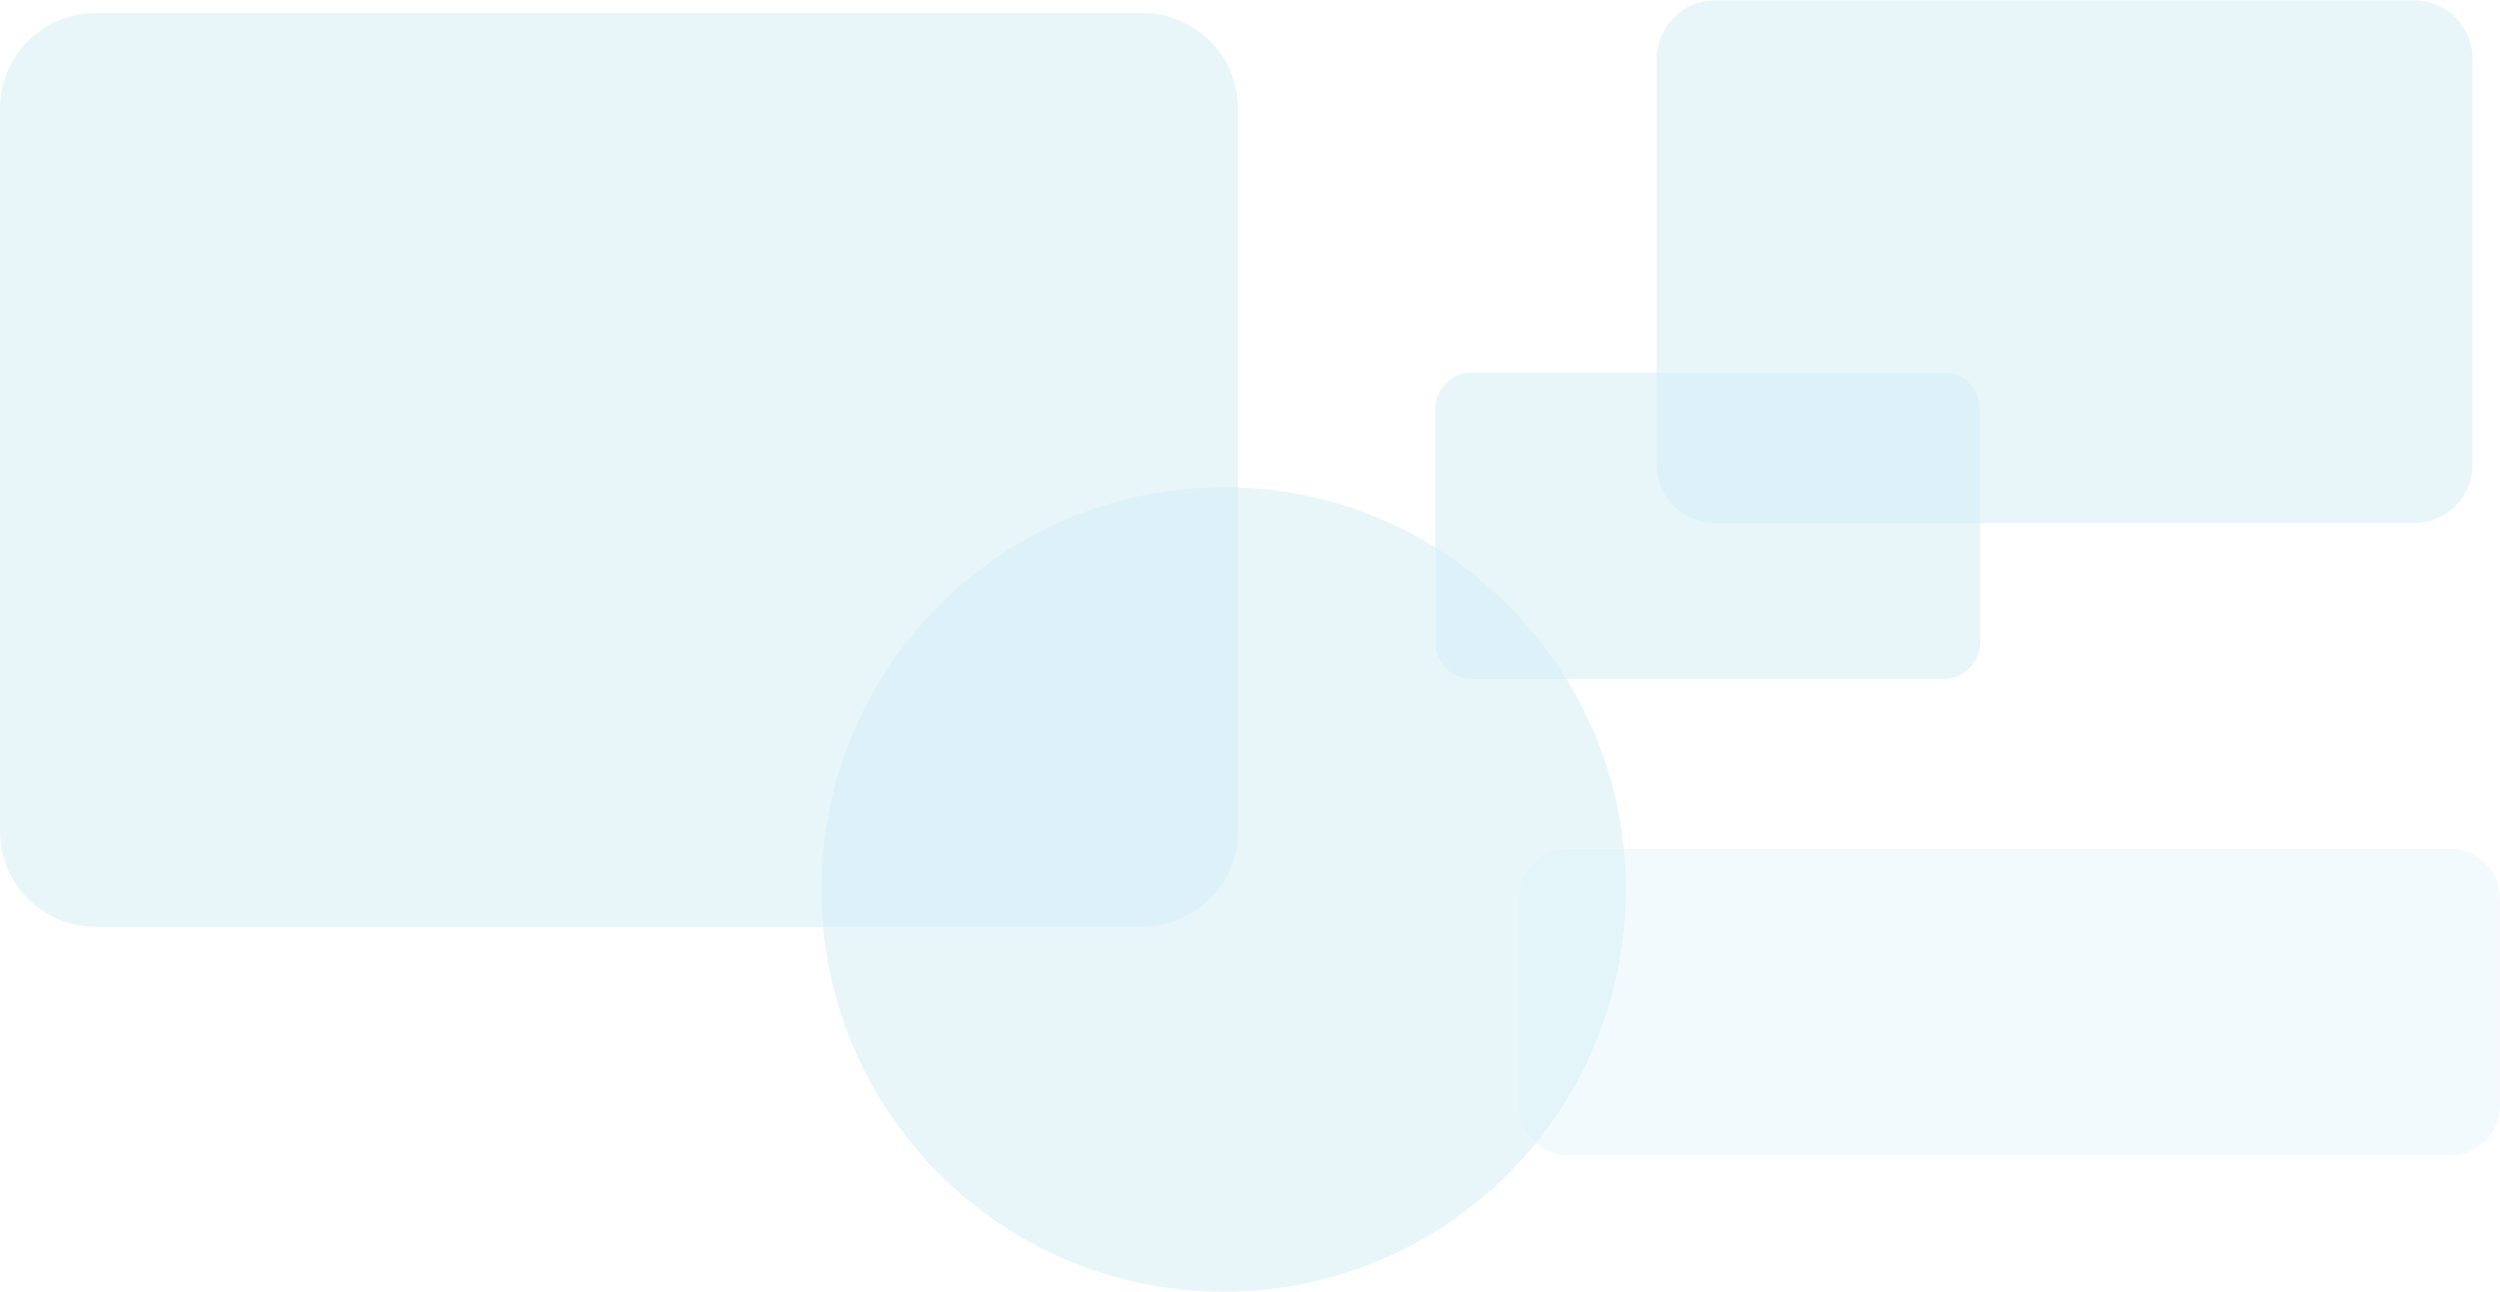
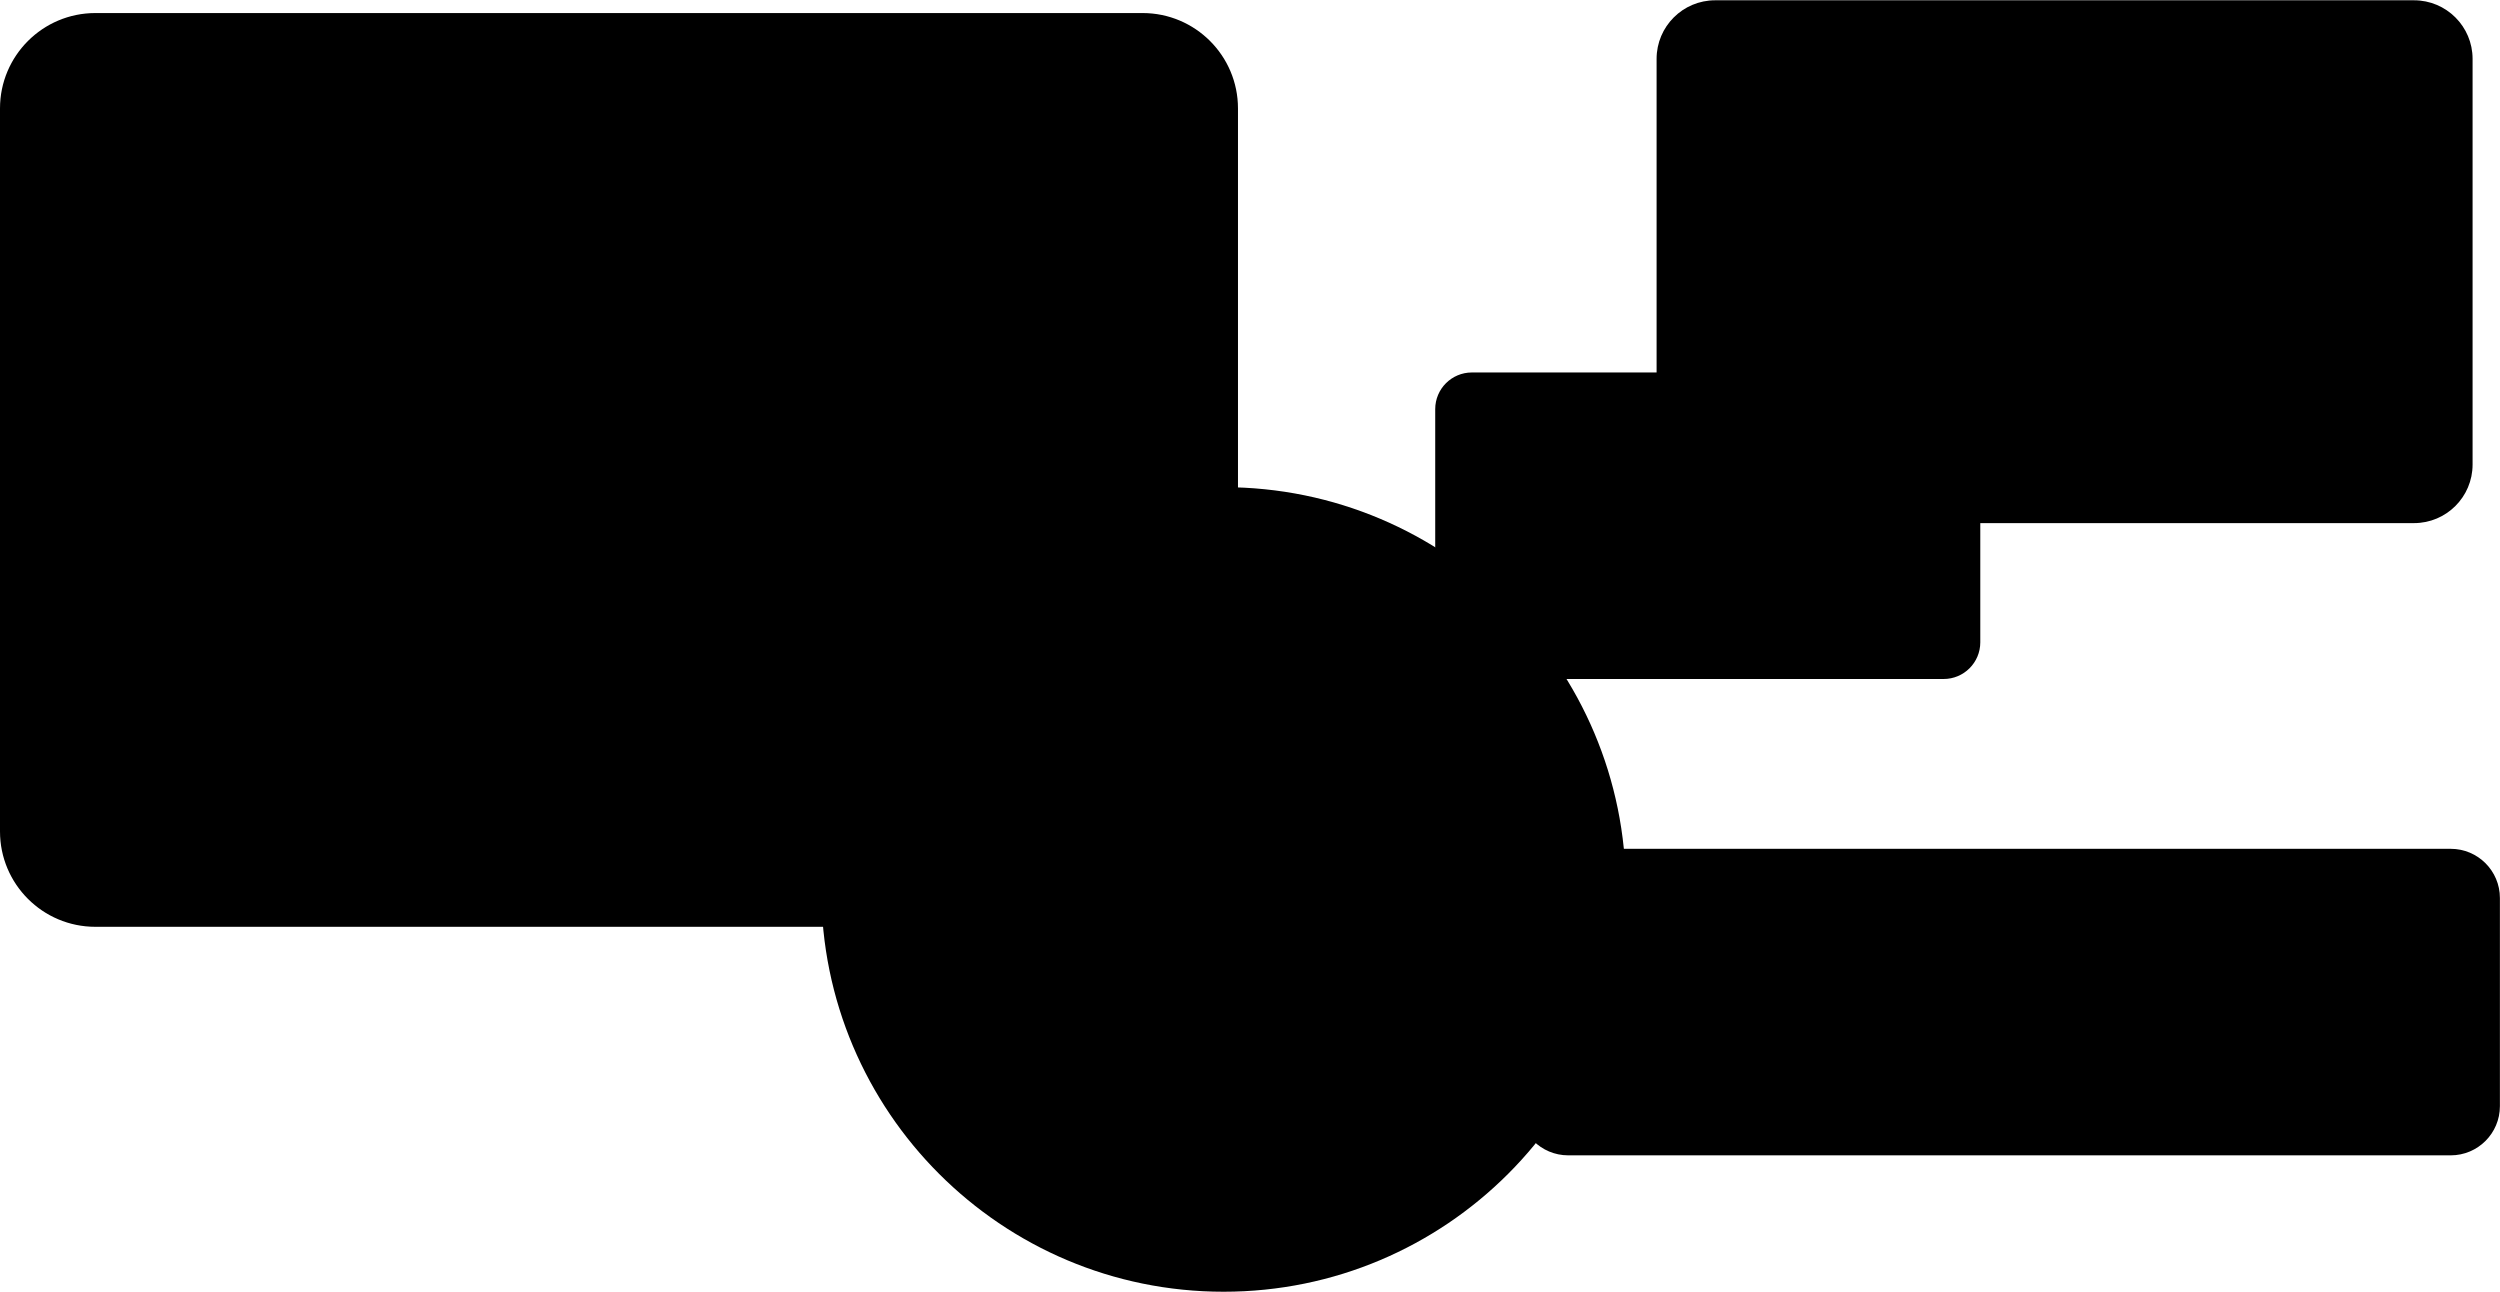
<svg xmlns="http://www.w3.org/2000/svg" viewBox="0 0 1044.04 539.45">
  <defs>
    <style>.rect-1{opacity:0.5;}.rect-2{fill:#aadfee;}.rect-2,.rect-3{opacity:0.53;}</style>
  </defs>
  <g id="Layer_2" data-name="Layer 2">
    <g id="Layer_1-2" data-name="Layer 1">
-       <g class="rect-1">
-         <rect class="rect-2" y="5.45" width="517" height="381.6" rx="39.84" />
-         <rect class="rect-2" x="343" y="203.45" width="336" height="336" rx="168" />
-         <g class="rect-3">
-           <rect class="rect-2" x="634.37" y="354.48" width="409.63" height="128.01" rx="20.54" />
+       <g className="rect-1">
+         <rect className="rect-2" y="5.45" width="517" height="381.6" rx="39.84" />
+         <rect className="rect-2" x="343" y="203.45" width="336" height="336" rx="168" />
+         <g className="rect-3">
+           <rect className="rect-2" x="634.37" y="354.48" width="409.63" height="128.01" rx="20.54" />
        </g>
-         <rect class="rect-2" x="599.37" y="155.55" width="227.63" height="128.01" rx="15.31" />
-         <rect class="rect-2" x="691.82" y="0.12" width="340.77" height="218.34" rx="24.46" />
+         <rect className="rect-2" x="599.37" y="155.55" width="227.63" height="128.01" rx="15.31" />
+         <rect className="rect-2" x="691.82" y="0.12" width="340.77" height="218.34" rx="24.46" />
      </g>
    </g>
  </g>
</svg>
